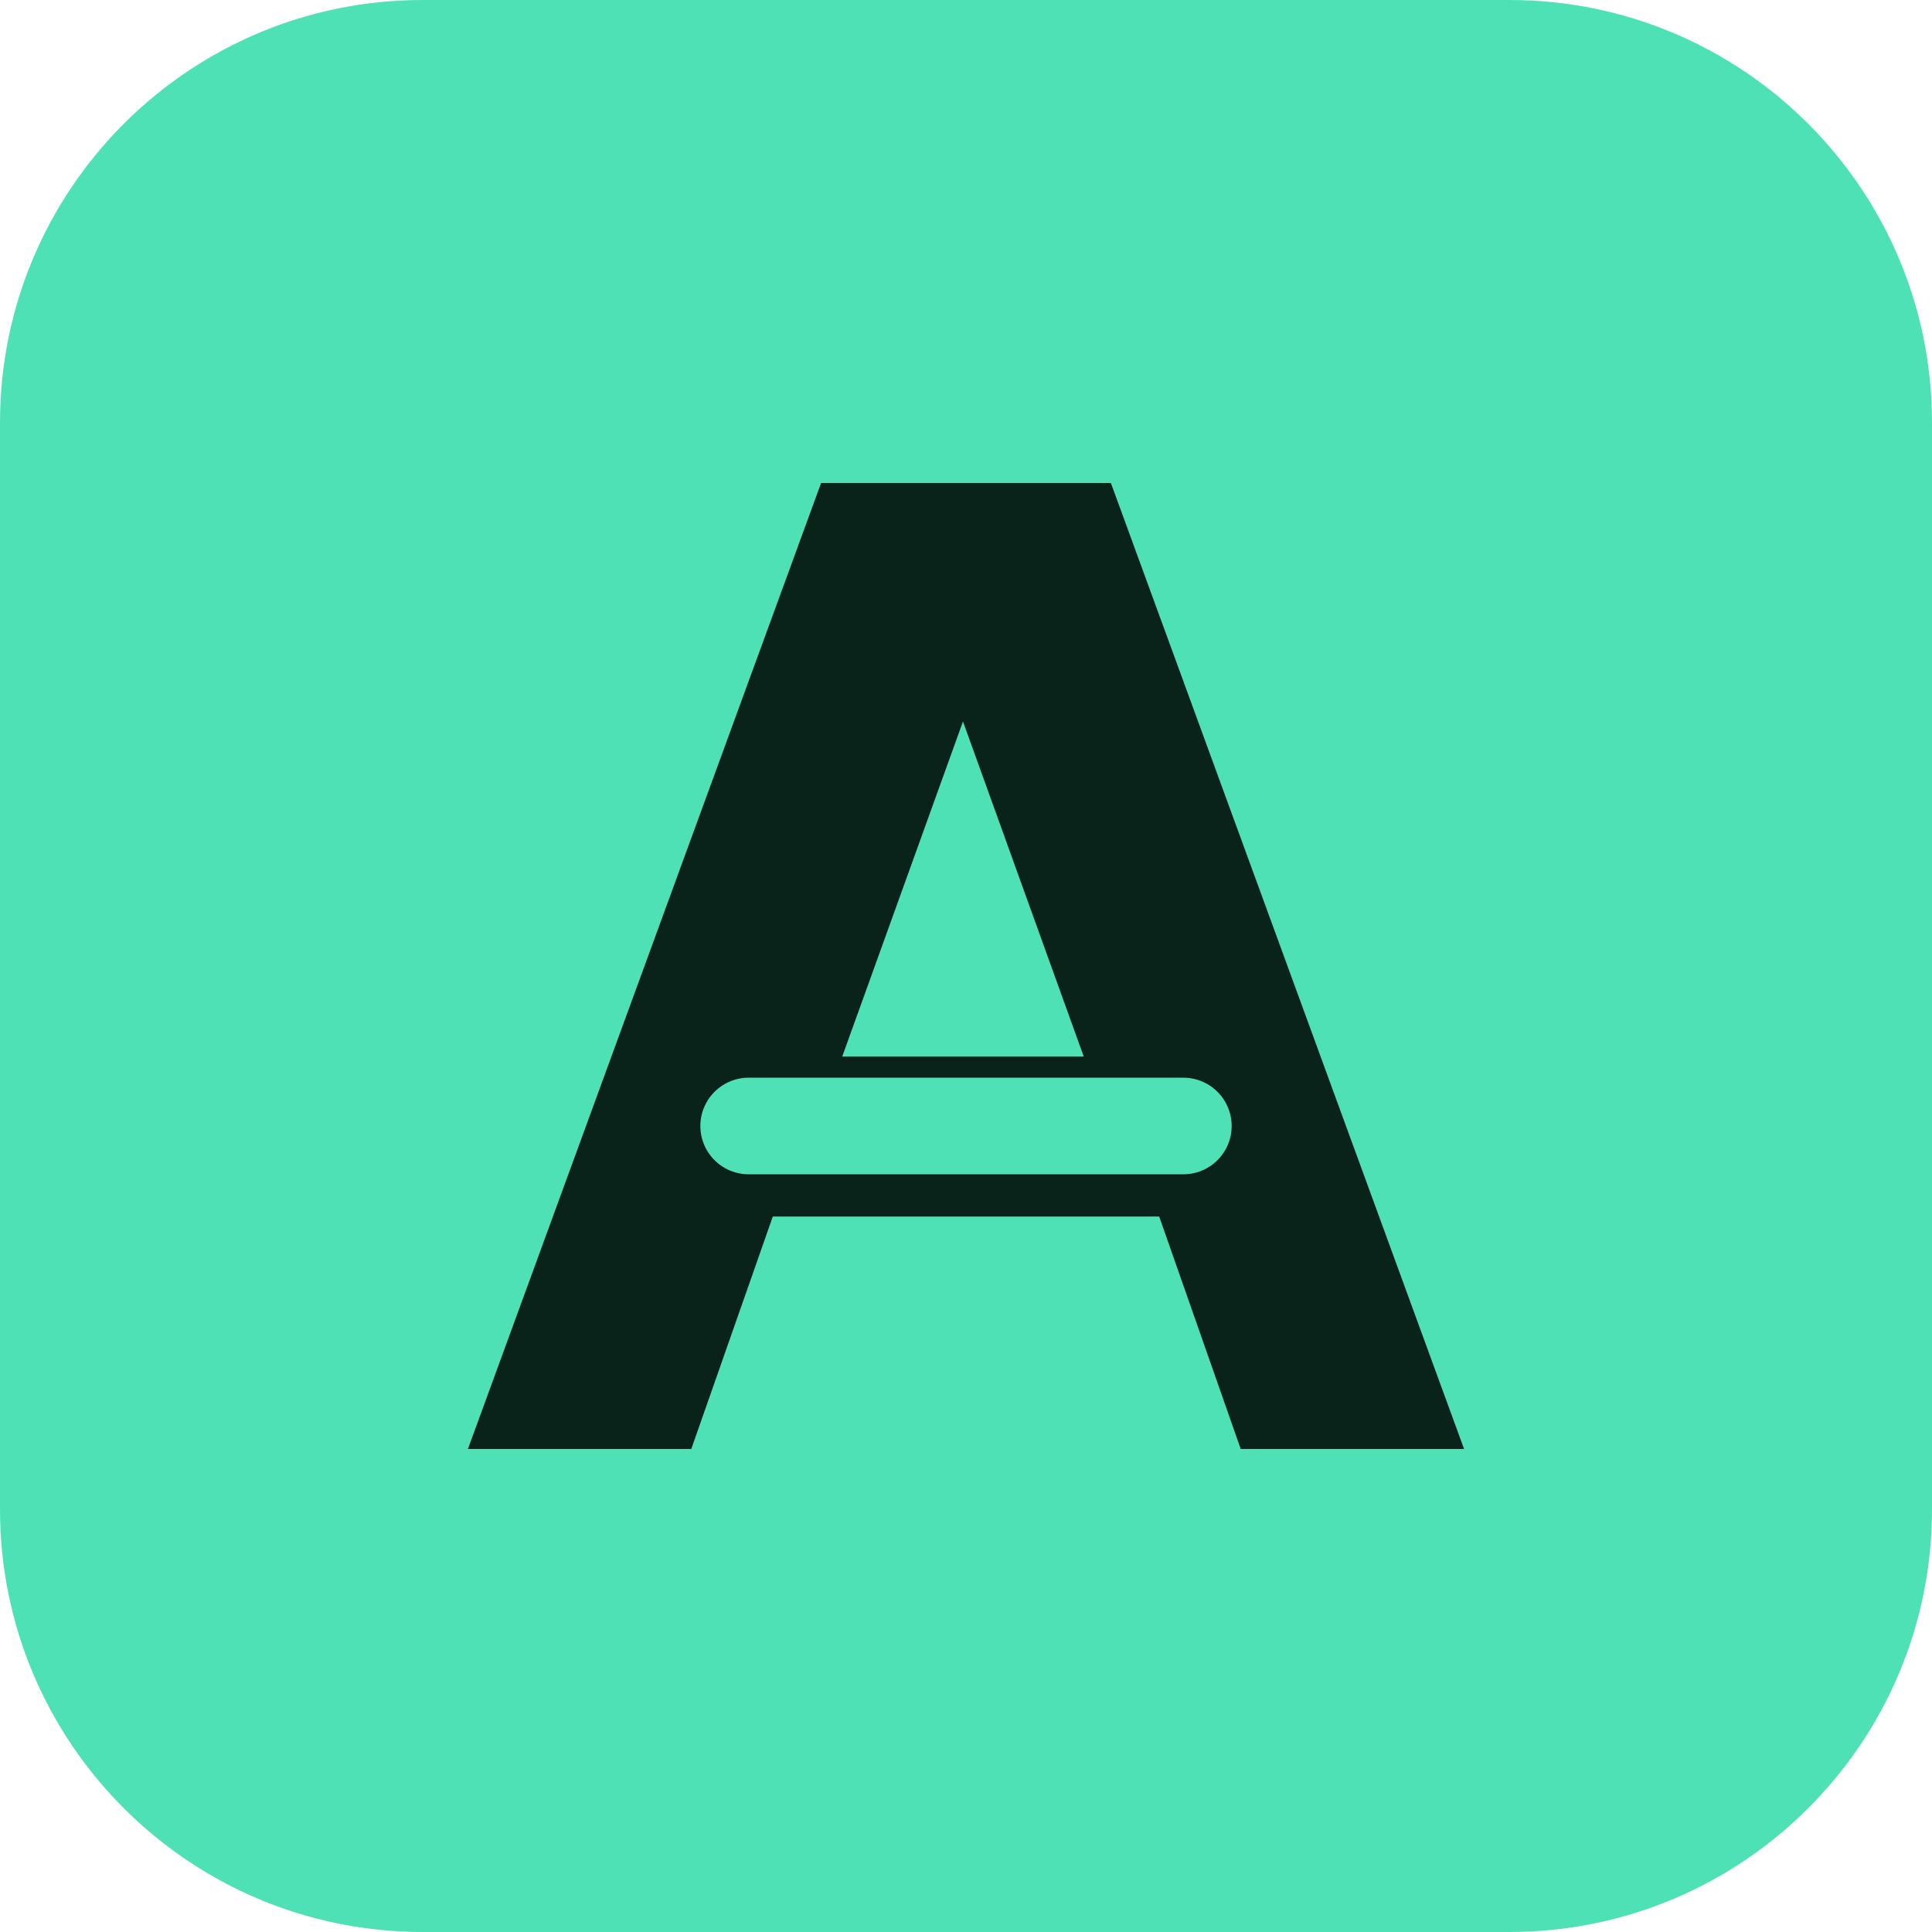
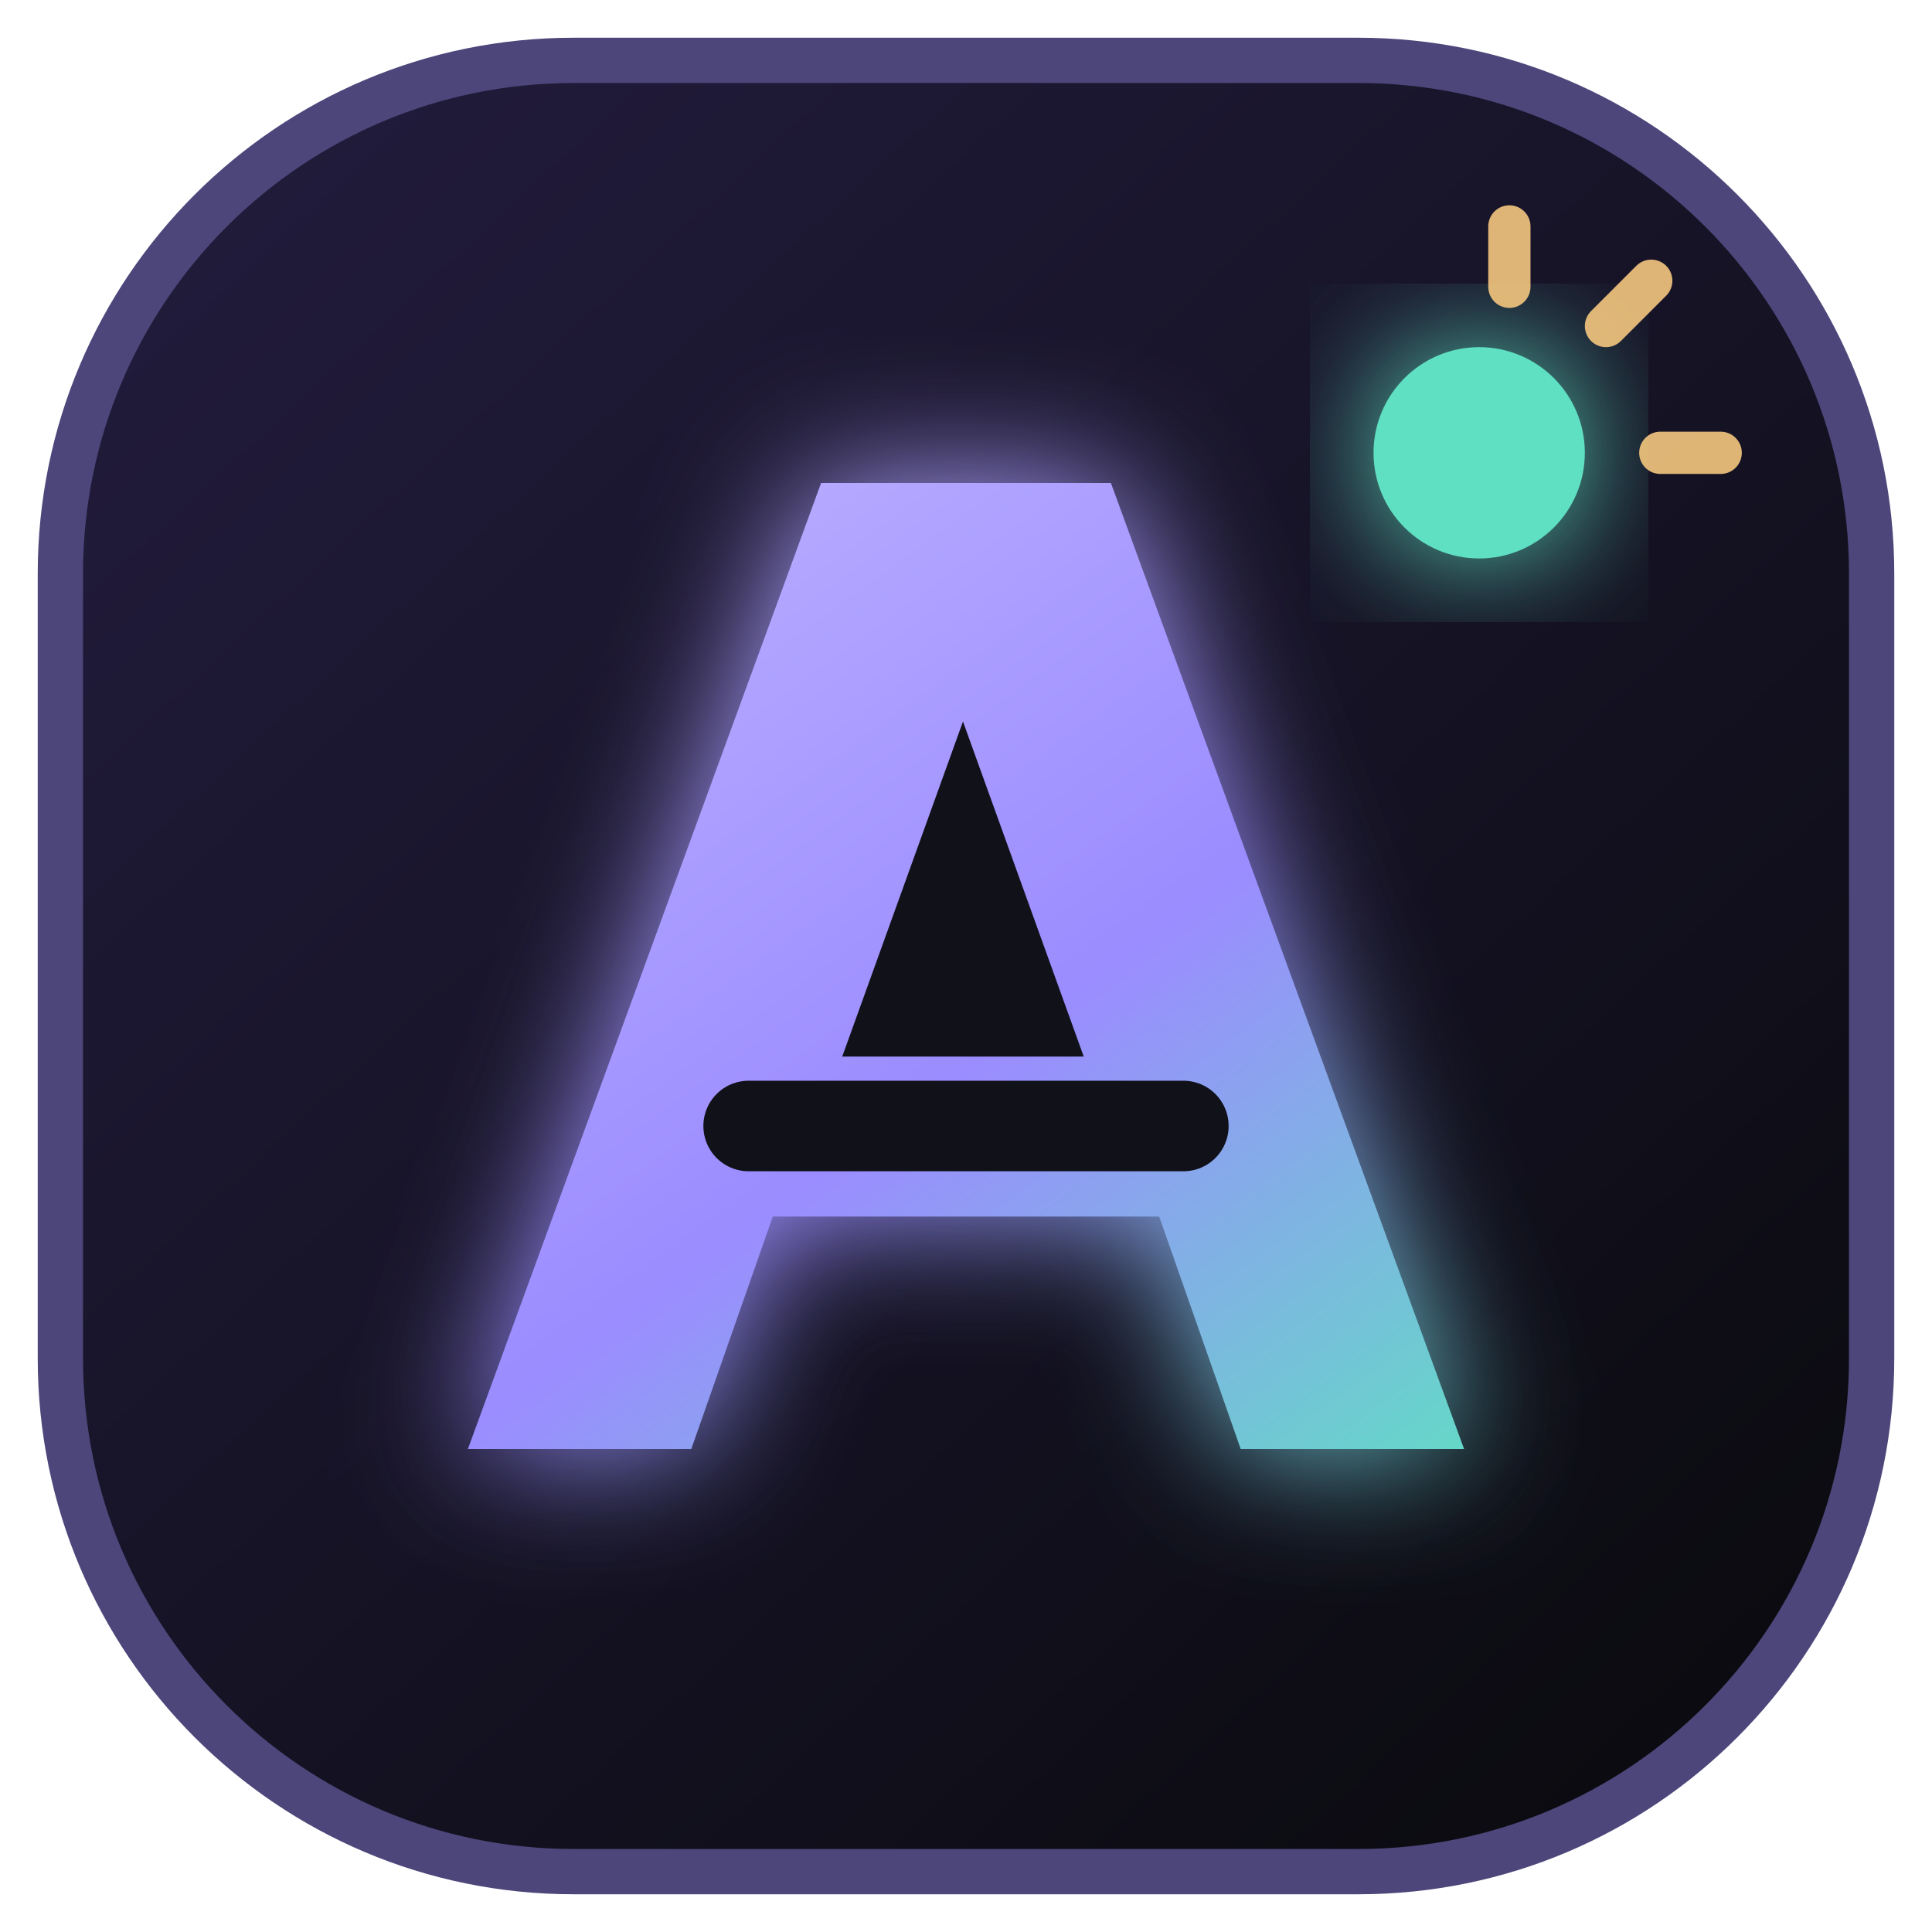
- <svg xmlns="http://www.w3.org/2000/svg" viewBox="0 0 32 32">
-   <rect width="32" height="32" rx="7" fill="#4fe1b6" />
-   <path d="M7.75 24 13.6 8h4.8l5.85 16h-3.7l-1.35-3.85H12.8L11.45 24z" fill="#09231b" />
-   <path d="m15.95 11.95-2 5.55h4z" fill="#4fe1b6" />
-   <path d="M12.4 18.65h7.2" stroke="#4fe1b6" stroke-width="1.6" stroke-linecap="round" />
+ <svg xmlns="http://www.w3.org/2000/svg" viewBox="0 0 64 64" role="img" aria-labelledby="title desc">
+   <defs>
+     <linearGradient id="bg" x1="8" y1="6" x2="56" y2="58" gradientUnits="userSpaceOnUse">
+       <stop stop-color="#211b3b" />
+       <stop offset="1" stop-color="#0b0b10" />
+     </linearGradient>
+     <linearGradient id="mark" x1="18" y1="12" x2="47" y2="52" gradientUnits="userSpaceOnUse">
+       <stop stop-color="#c0b5ff" />
+       <stop offset=".55" stop-color="#9b8cff" />
+       <stop offset="1" stop-color="#5fe0c2" />
+     </linearGradient>
+     <filter id="soft-glow" x="-30%" y="-30%" width="160%" height="160%">
+       <feGaussianBlur stdDeviation="2.2" result="blur" />
+       <feMerge>
+         <feMergeNode in="blur" />
+         <feMergeNode in="SourceGraphic" />
+       </feMerge>
+     </filter>
+   </defs>
+   <rect x="2" y="2" width="60" height="60" rx="17" fill="url(#bg)" stroke="#4c467a" stroke-width="1.5" />
+   <path d="M15.5 48 27.2 16h9.6l11.7 32h-7.4l-2.7-7.7H25.6L22.9 48z" fill="url(#mark)" filter="url(#soft-glow)" />
+   <path d="m31.9 23.9-4 11.1h8z" fill="#11111a" />
+   <path d="M24.8 37.3h14.4" stroke="#11111a" stroke-width="3" stroke-linecap="round" />
+   <circle cx="49" cy="15" r="3.5" fill="#5fe0c2" filter="url(#soft-glow)" />
+   <path d="M50 9.5v-2M55 15h2M53.2 10.8l1.5-1.5" stroke="#f4c67e" stroke-width="1.4" stroke-linecap="round" opacity=".9" />
</svg>
